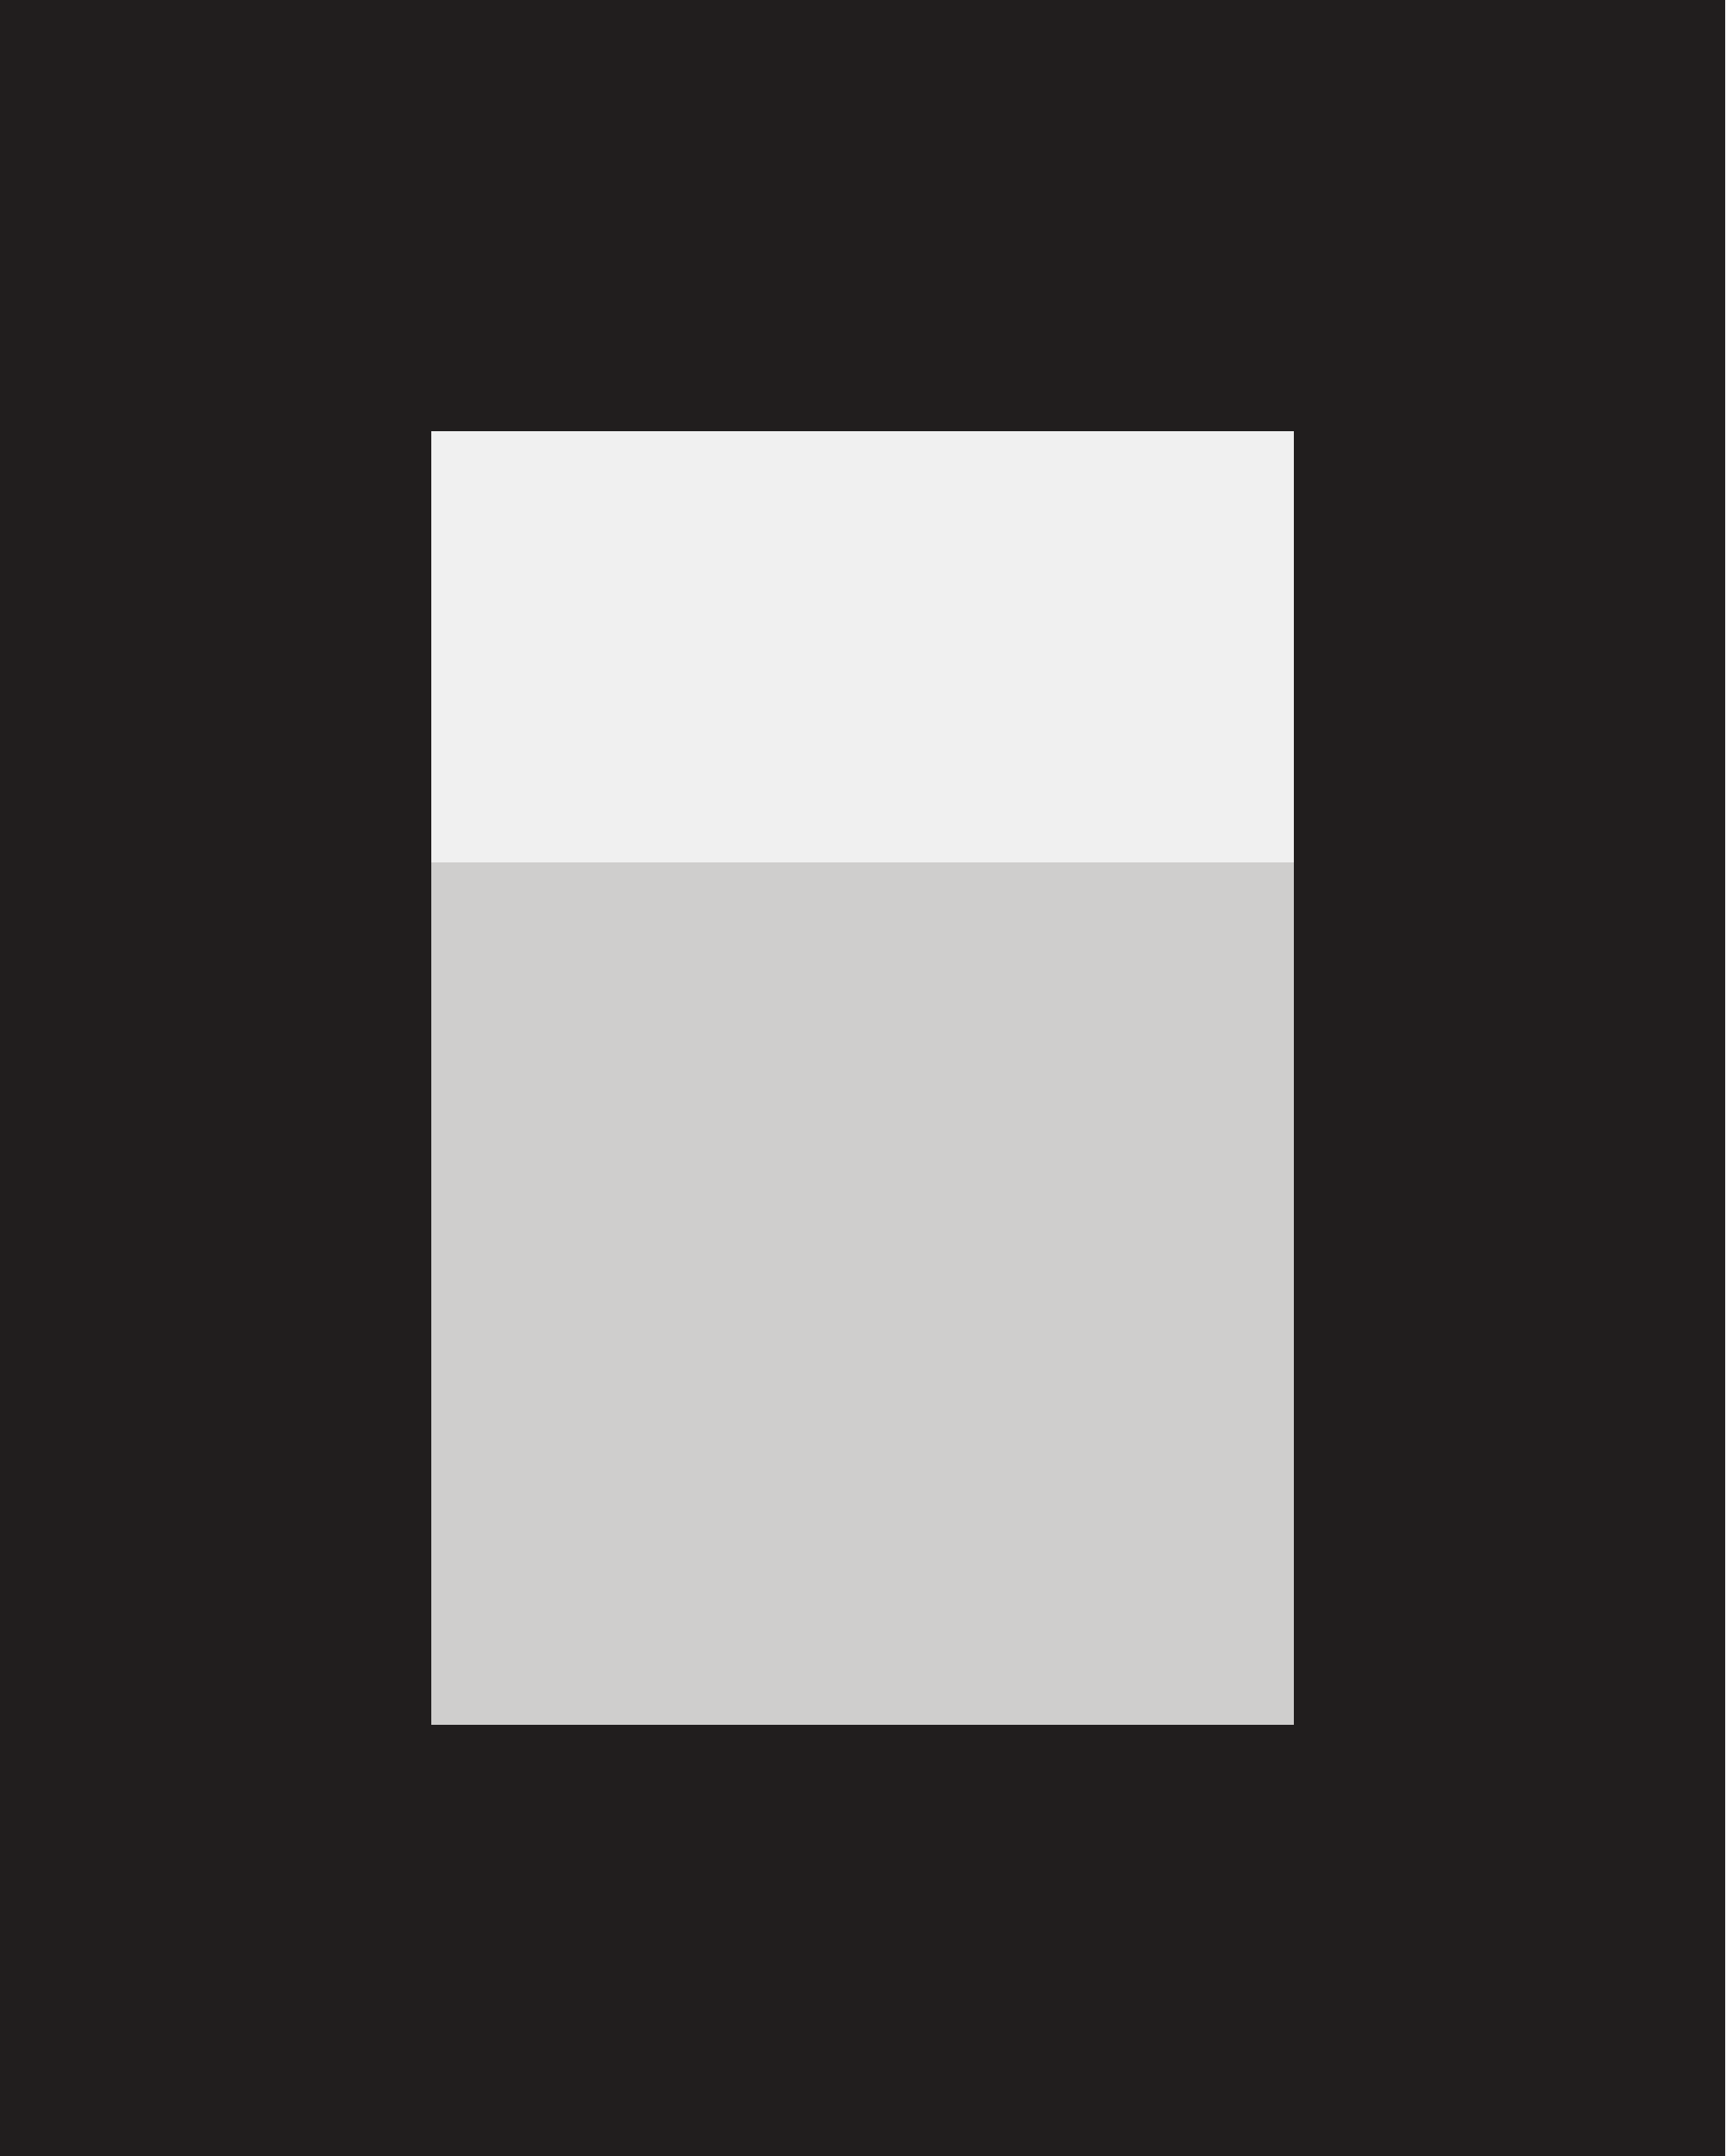
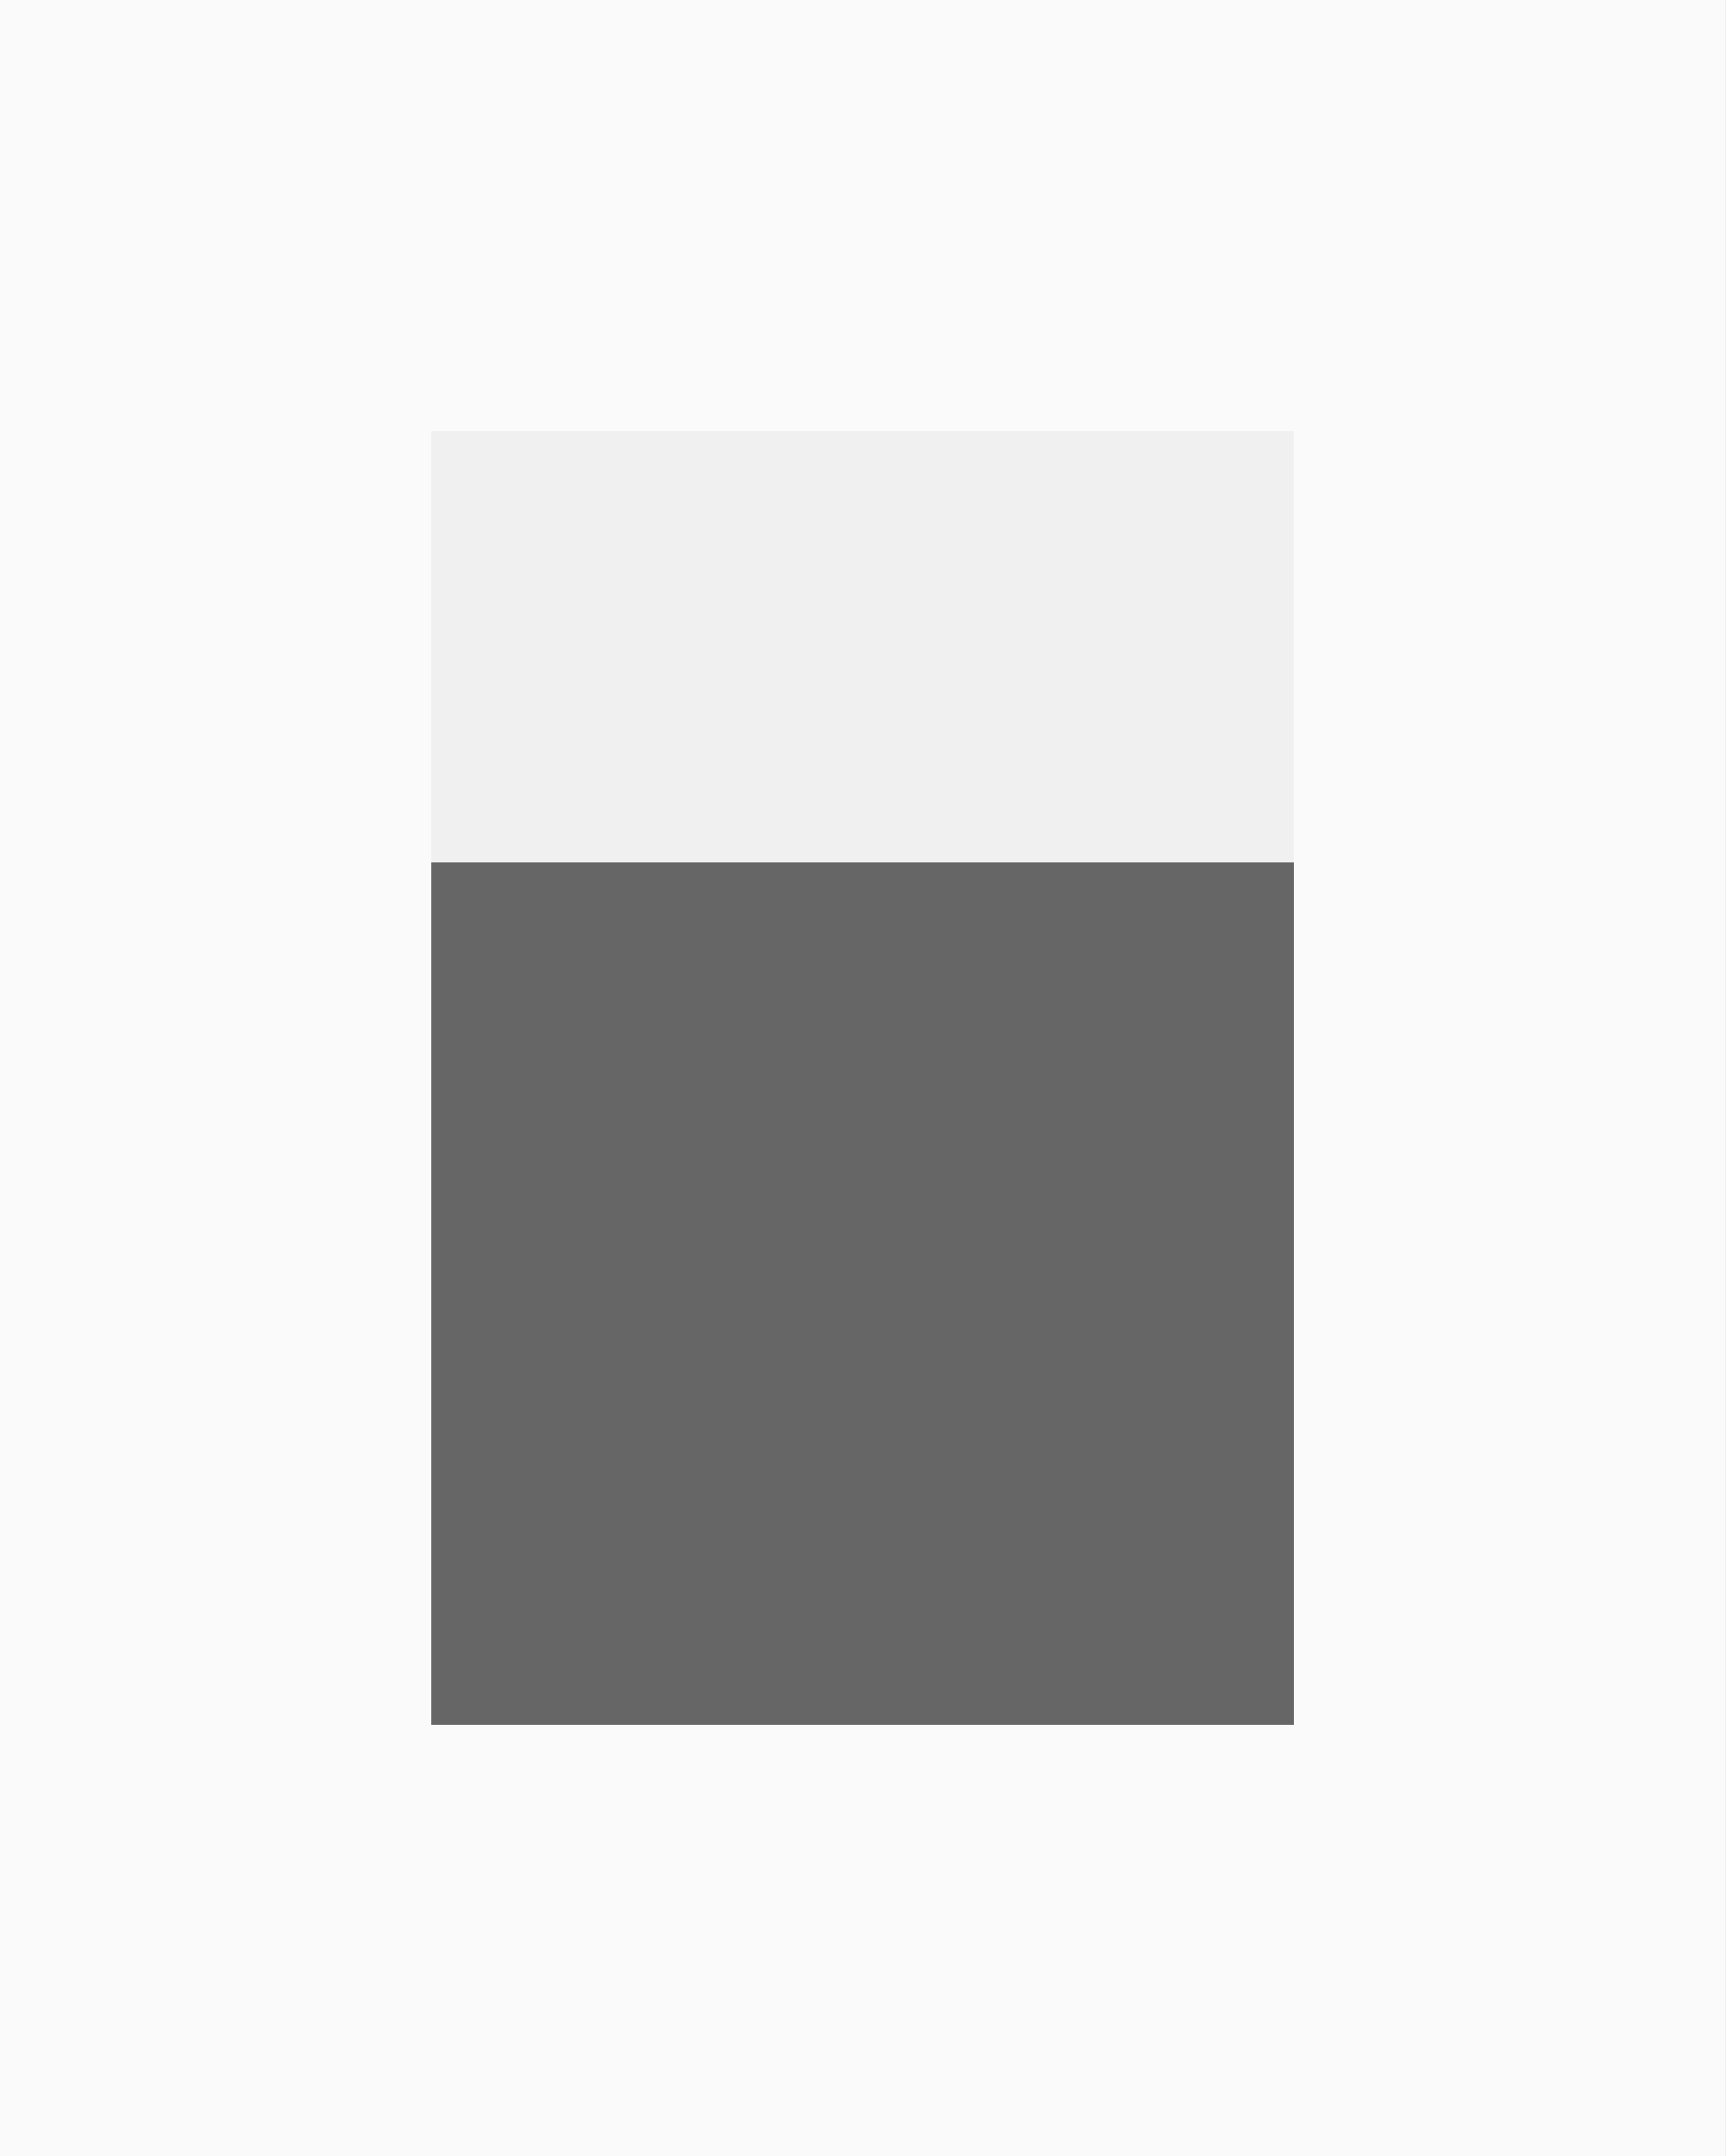
- <svg xmlns="http://www.w3.org/2000/svg" width="240" height="300" viewBox="0 0 240 300" fill="none">
-   <g clip-path="url(#clip0_1401_86274)">
-     <mask id="mask0_1401_86274" style="mask-type:luminance" maskUnits="userSpaceOnUse" x="0" y="0" width="240" height="300">
-       <path d="M240 0H0V300H240V0Z" fill="white" />
-     </mask>
-     <g mask="url(#mask0_1401_86274)">
-       <path d="M180 240H60V120H180V240Z" fill="#CFCECD" />
-       <path d="M180 60H60V240H180V60ZM240 300H0V0H240V300Z" fill="#211E1E" />
-     </g>
-   </g>
-   <defs>
-     <clipPath id="clip0_1401_86274">
-       <rect width="240" height="300" fill="white" />
-     </clipPath>
-   </defs>
+ <svg xmlns="http://www.w3.org/2000/svg" viewBox="0 0 240 300" fill="none">
+   <path d="M180 240H60V120H180V240Z" fill="#666" />
+   <path d="M180 60H60V240H180V60ZM240 300H0V0H240V300Z" fill="#FAFAFA" />
</svg>
